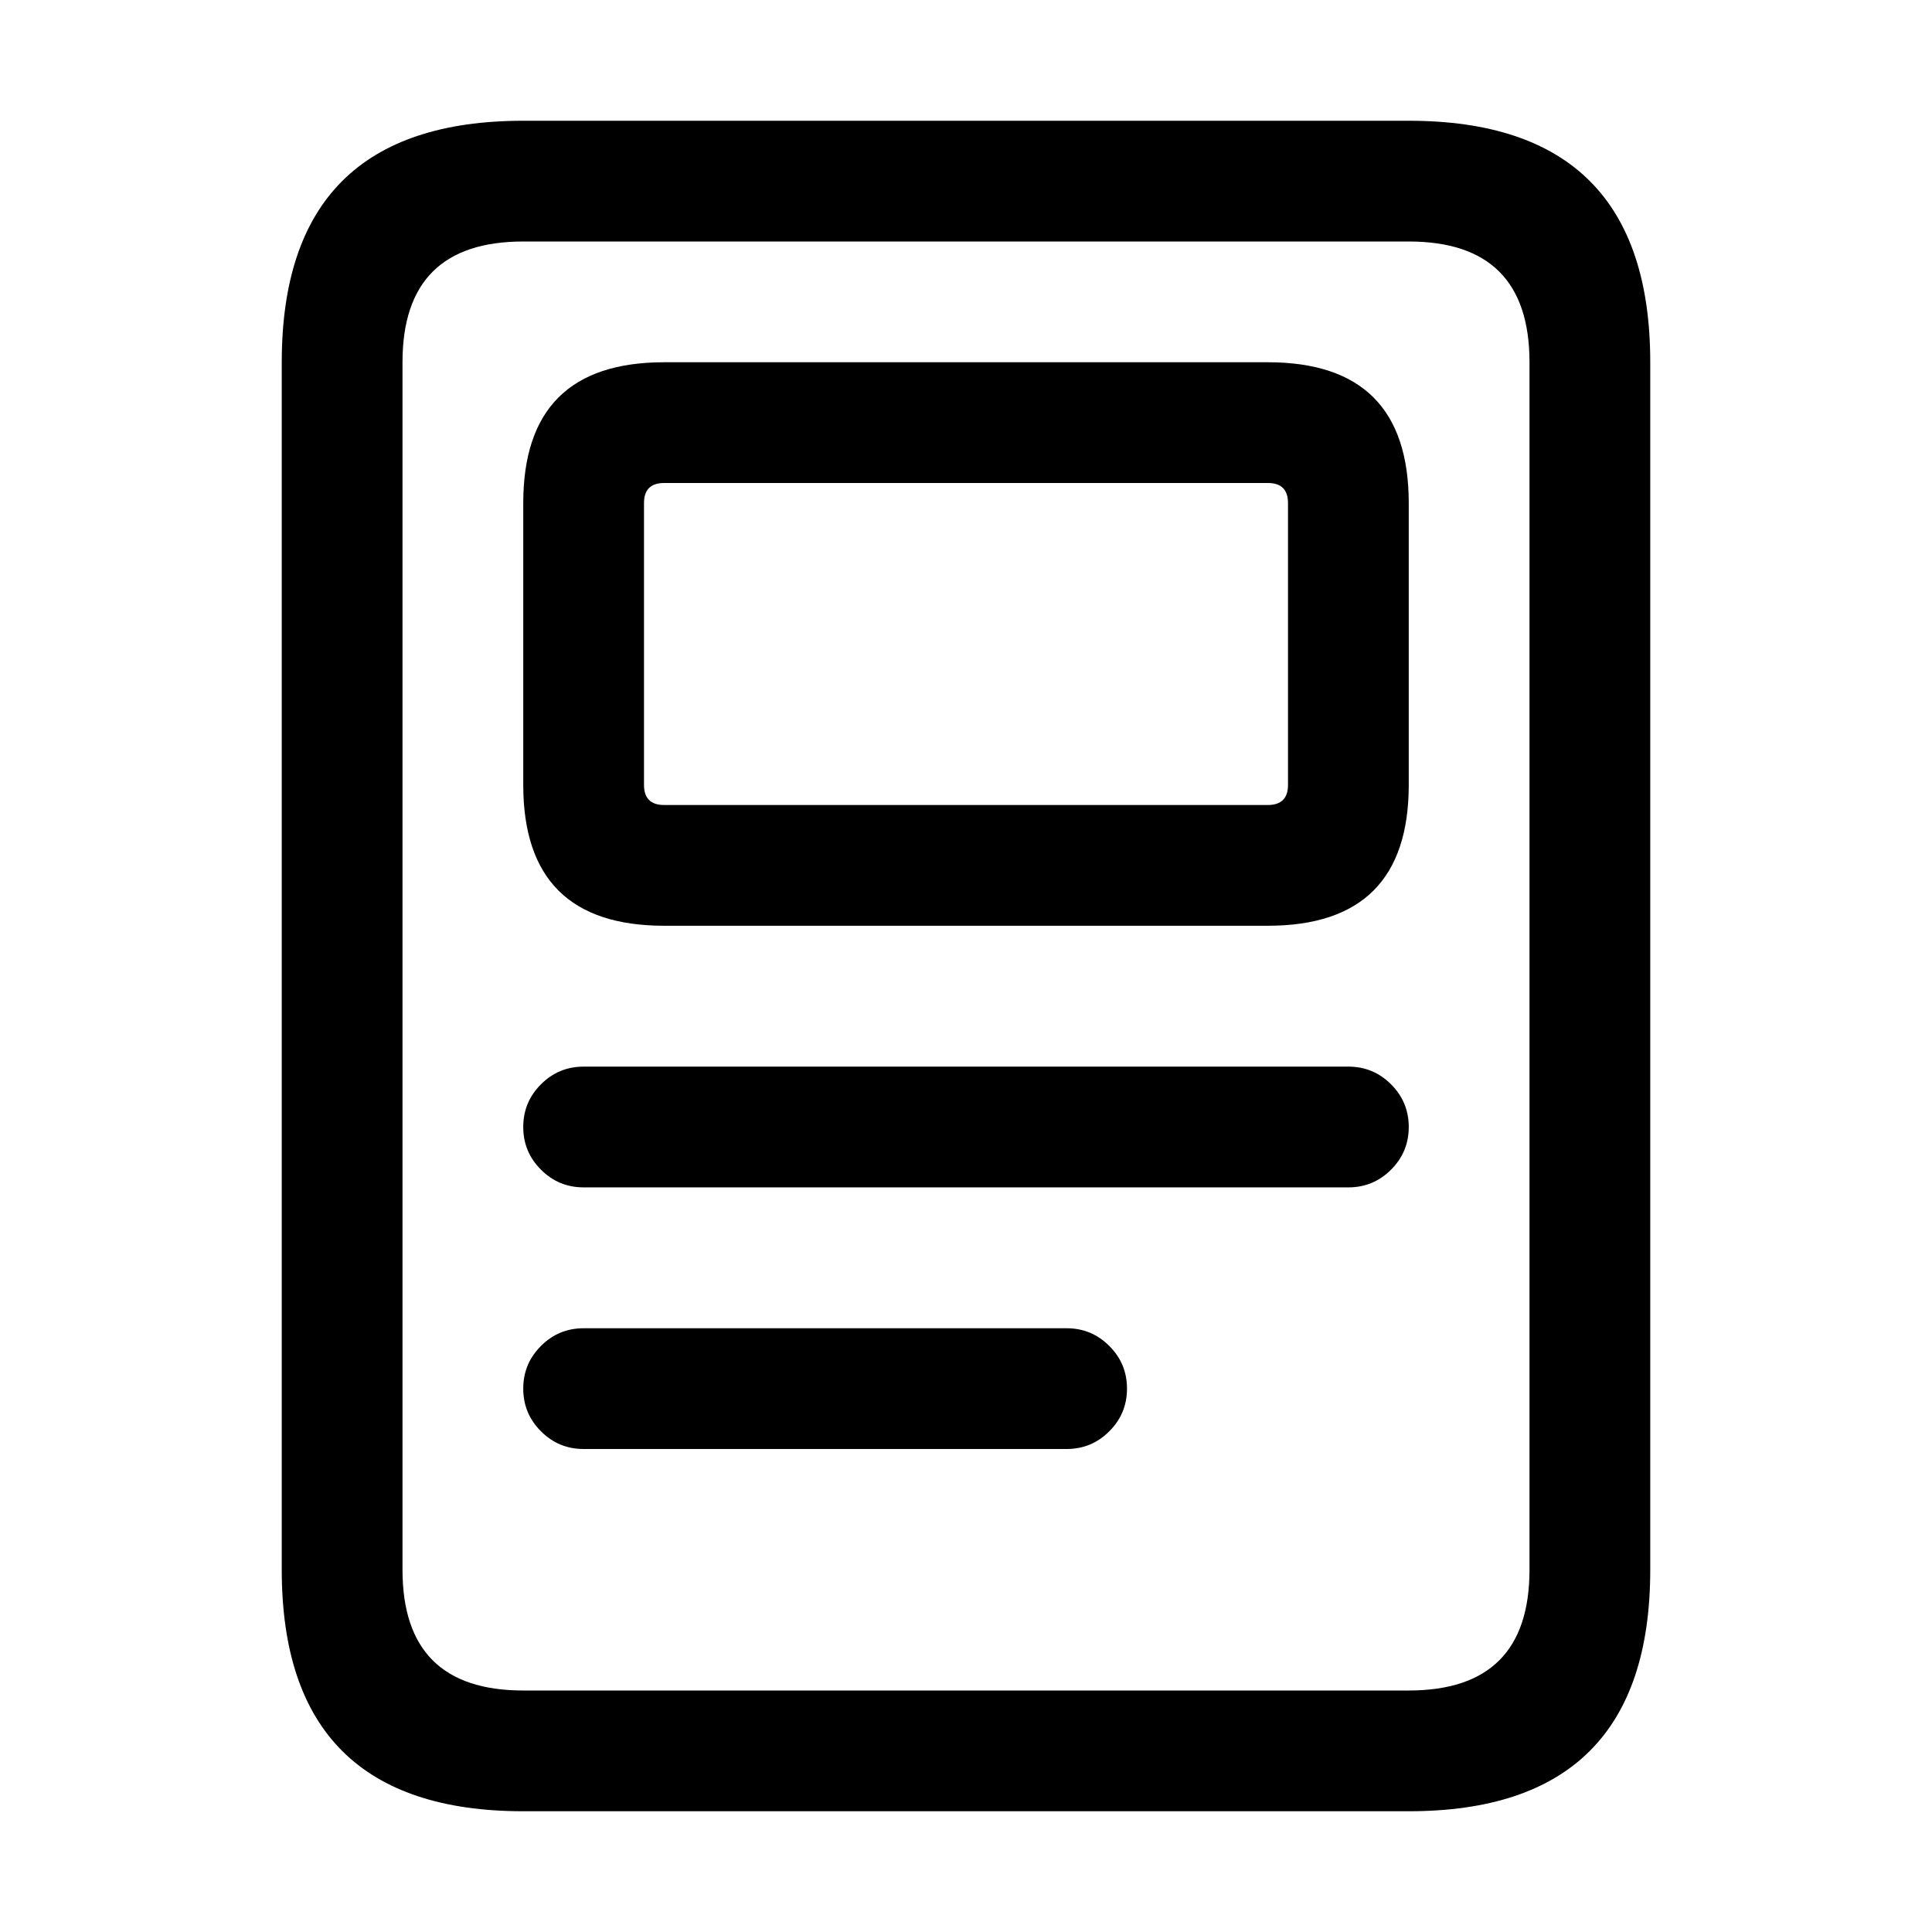
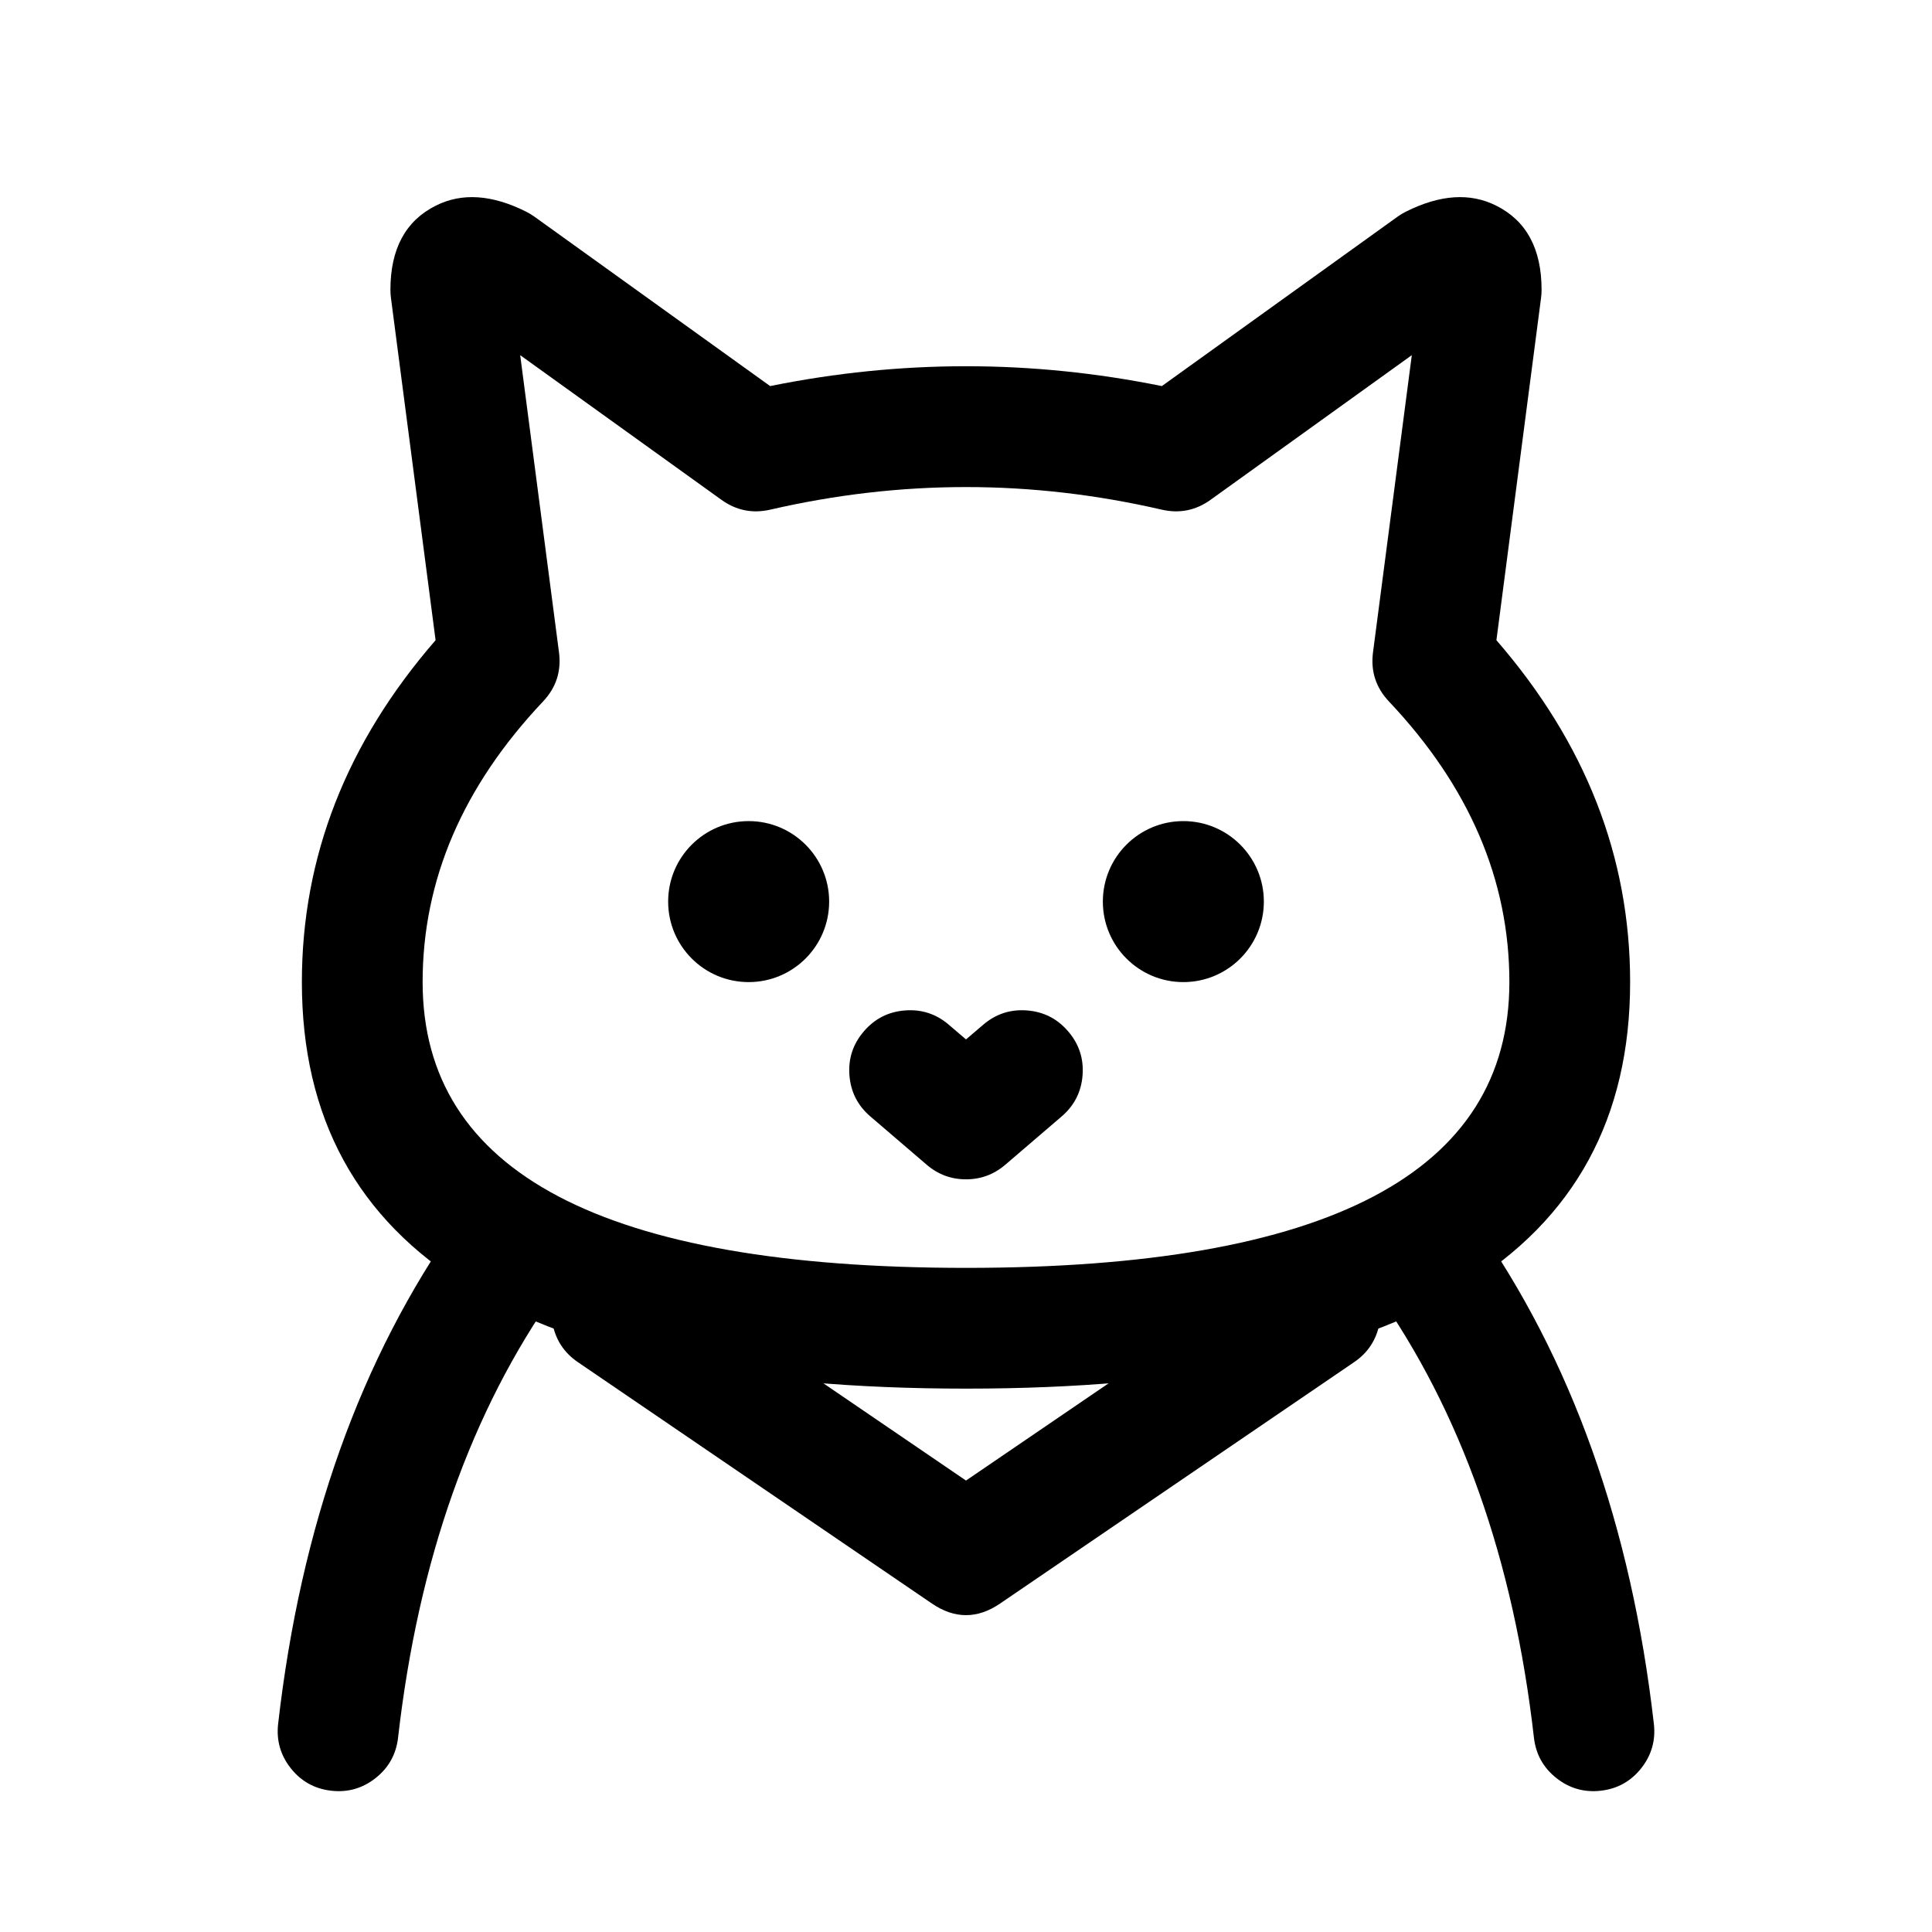
<svg xmlns="http://www.w3.org/2000/svg" viewBox="0 0 24 24">
  <defs />
-   <path fill="currentColor" d="M6.5,1.5 L17.5,1.5 Q20.5,1.5 20.5,4.5 L20.5,19.5 Q20.5,22.5 17.5,22.5 L6.5,22.5 Q3.5,22.5 3.5,19.5 L3.5,4.5 Q3.5,1.5 6.5,1.5 Z M6.5,3 Q5,3 5,4.5 L5,19.5 Q5,21 6.5,21 L17.5,21 Q19,21 19,19.5 L19,4.5 Q19,3 17.5,3 Z" />
-   <path fill="currentColor" d="M8.25,4.5 L15.75,4.5 Q17.5,4.5 17.5,6.25 L17.5,9.75 Q17.5,11.5 15.75,11.5 L8.25,11.5 Q6.5,11.5 6.5,9.75 L6.5,6.25 Q6.5,4.5 8.25,4.5 Z M8.25,6 Q8,6 8,6.25 L8,9.75 Q8,10 8.25,10 L15.75,10 Q16,10 16,9.75 L16,6.25 Q16,6 15.75,6 Z" />
-   <path fill="currentColor" d="M7.25,13.25 L16.75,13.25 Q17.061,13.25 17.28,13.47 Q17.5,13.689 17.5,14 Q17.5,14.311 17.28,14.53 Q17.061,14.75 16.75,14.75 L7.25,14.75 Q6.939,14.75 6.72,14.53 Q6.5,14.311 6.5,14 Q6.5,13.689 6.72,13.47 Q6.939,13.25 7.25,13.25 Z M7.25,16.5 L13.25,16.5 Q13.561,16.5 13.78,16.72 Q14,16.939 14,17.25 Q14,17.561 13.78,17.78 Q13.561,18 13.25,18 L7.25,18 Q6.939,18 6.72,17.78 Q6.5,17.561 6.5,17.25 Q6.5,16.939 6.72,16.72 Q6.939,16.5 7.25,16.5 Z" />
+   <path fill="currentColor" d="M5.411,7.953 L4.856,3.697 Q4.85,3.649 4.85,3.6 Q4.85,2.836 5.415,2.554 Q5.9,2.311 6.535,2.629 Q6.589,2.656 6.638,2.691 L9.567,4.796 Q12,4.303 14.433,4.796 L17.362,2.691 Q17.411,2.656 17.465,2.629 Q18.1,2.311 18.585,2.554 Q19.15,2.836 19.15,3.6 Q19.15,3.649 19.144,3.697 L18.589,7.953 Q20.25,9.867 20.25,12.2 Q20.25,17.25 12,17.25 Q3.75,17.25 3.75,12.2 Q3.75,9.867 5.411,7.953 Z M6.944,8.103 Q6.99,8.456 6.745,8.715 Q5.25,10.298 5.25,12.2 Q5.25,15.75 12,15.75 Q18.75,15.75 18.75,12.2 Q18.75,10.298 17.255,8.715 Q17.01,8.456 17.056,8.103 L17.538,4.412 L15.038,6.209 Q14.762,6.407 14.431,6.331 Q12,5.77 9.569,6.331 Q9.238,6.407 8.962,6.209 L6.462,4.412 Z" />
+   <path fill="currentColor" d="M10.3,11.2 A1 1 0 1 1 8.3,11.2 A1 1 0 1 1 10.3,11.2 Z" />
+   <path fill="currentColor" d="M15.7,11.2 A1 1 0 1 1 13.7,11.2 A1 1 0 1 1 15.7,11.2 Z" />
+   <path fill="currentColor" d="M11.788,12.731 L12,12.912 L12.212,12.731 Q12.448,12.528 12.758,12.552 Q13.067,12.576 13.269,12.812 Q13.472,13.048 13.448,13.358 Q13.424,13.667 13.188,13.869 L12.488,14.469 Q12.277,14.65 12,14.65 Q11.723,14.65 11.512,14.469 L10.812,13.869 Q10.576,13.667 10.552,13.358 Q10.528,13.048 10.731,12.812 Q10.933,12.576 11.242,12.552 Q11.552,12.528 11.788,12.731 Z" />
+   <path fill="currentColor" d="M8.023,15.68 L12,18.392 L15.977,15.68 Q16.234,15.505 16.539,15.563 Q16.845,15.621 17.02,15.877 Q17.195,16.134 17.137,16.439 Q17.079,16.745 16.823,16.92 L12.423,19.92 Q12,20.208 11.577,19.92 L7.177,16.92 Q6.921,16.745 6.863,16.439 Q6.805,16.134 6.98,15.877 Q7.155,15.621 7.461,15.563 Q7.766,15.505 8.023,15.68 Z" />
+   <path fill="currentColor" d="M6.912,16.034 Q5.323,18.276 4.945,21.585 Q4.91,21.894 4.667,22.087 Q4.423,22.28 4.115,22.245 Q3.806,22.21 3.613,21.967 Q3.42,21.723 3.455,21.415 Q3.877,17.724 5.688,15.166 Q5.868,14.913 6.174,14.861 Q6.48,14.808 6.734,14.988 Q6.987,15.168 7.039,15.474 Q7.092,15.78 6.912,16.034 Z M18.312,15.166 Q20.123,17.724 20.545,21.415 Q20.58,21.723 20.387,21.967 Q20.194,22.21 19.885,22.245 Q19.577,22.28 19.333,22.087 Q19.09,21.894 19.055,21.585 Q18.677,18.276 17.088,16.034 Q16.908,15.78 16.961,15.474 Q17.013,15.168 17.266,14.988 Q17.52,14.808 17.826,14.861 Q18.132,14.913 18.312,15.166 Z" />
</svg>
